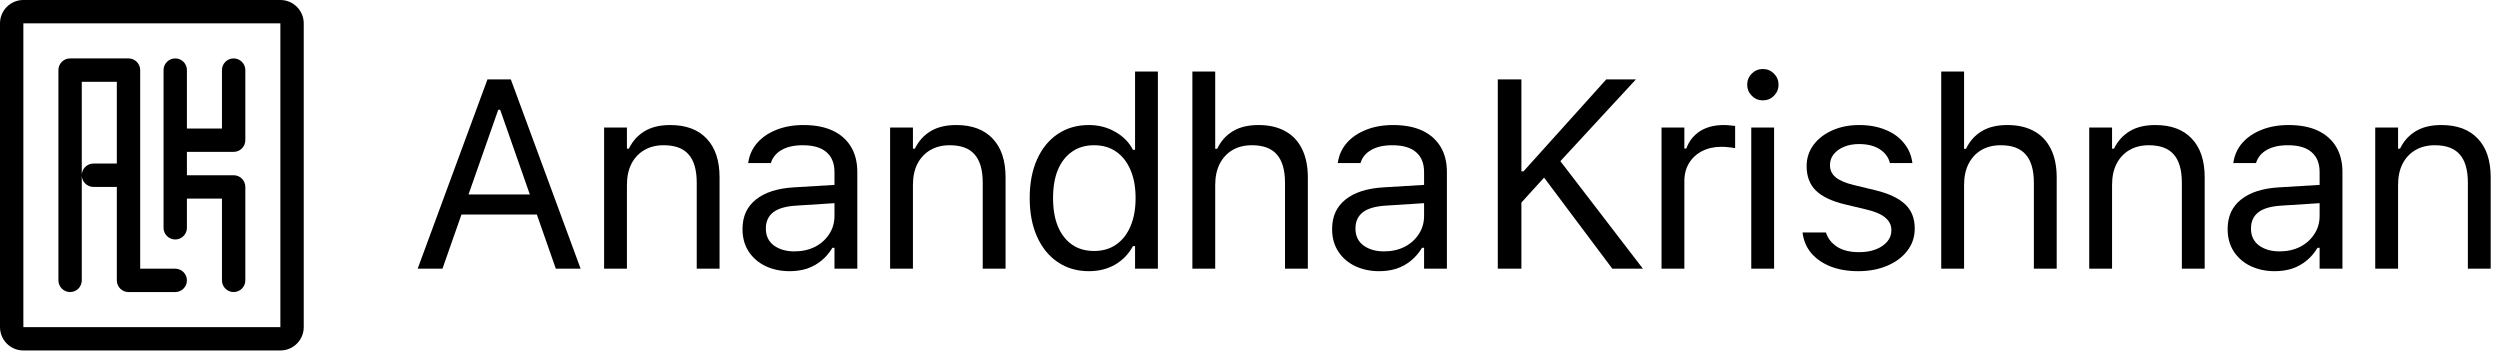
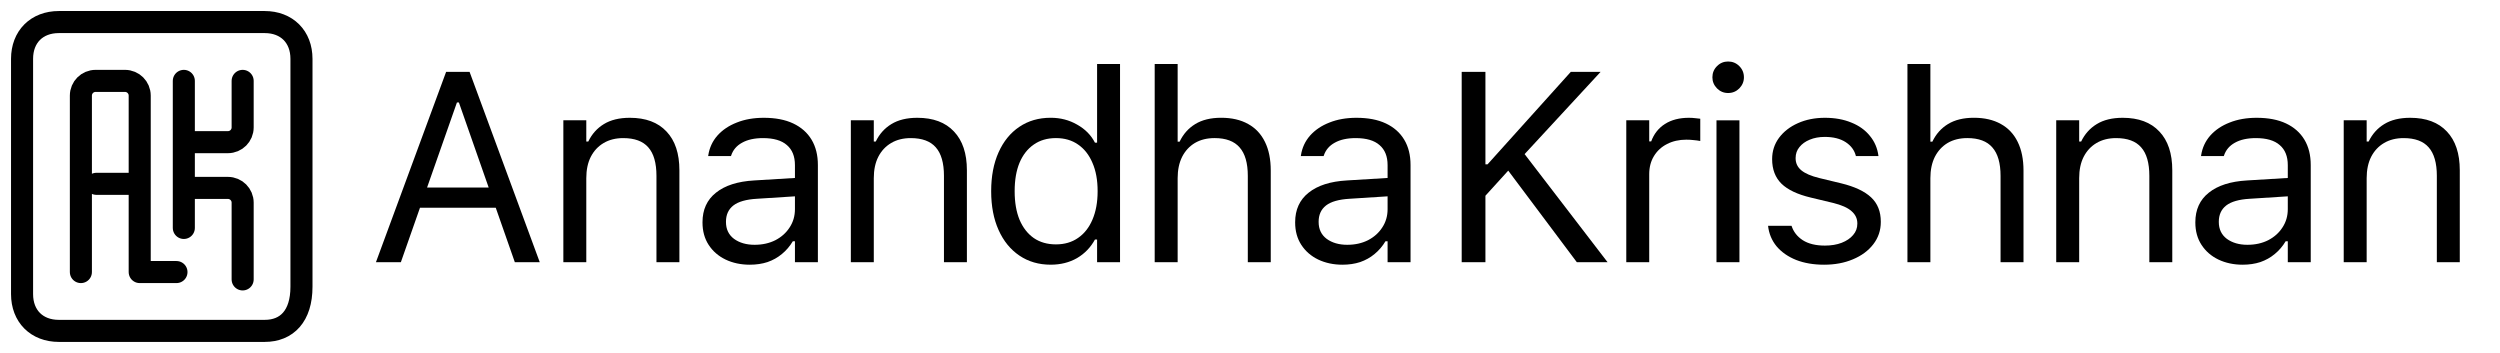
- <svg xmlns="http://www.w3.org/2000/svg" width="214" height="30" viewBox="0 0 214 30" fill="none">
-   <path d="M35.752 23H37.875L42.648 9.4H43.277V6.794H41.727L35.752 23ZM38.459 18.362H47.039L46.41 16.644H39.088L38.459 18.362ZM47.578 23H49.701L43.726 6.794H42.816V9.4L47.578 23Z" fill="black" />
-   <path d="M51.711 23H53.665V15.846C53.665 15.135 53.792 14.528 54.047 14.027C54.309 13.518 54.676 13.125 55.148 12.848C55.619 12.571 56.173 12.432 56.81 12.432C57.775 12.432 58.487 12.694 58.943 13.218C59.408 13.742 59.64 14.551 59.64 15.644V23H61.594V15.172C61.594 13.742 61.227 12.642 60.493 11.871C59.767 11.092 58.726 10.703 57.371 10.703C56.48 10.703 55.743 10.882 55.159 11.242C54.582 11.594 54.141 12.088 53.834 12.724H53.665V10.916H51.711V23Z" fill="black" />
-   <path d="M67.591 23.213C68.137 23.213 68.639 23.139 69.096 22.989C69.552 22.831 69.96 22.603 70.32 22.304C70.687 22.004 70.997 21.641 71.252 21.214H71.432V23H73.386V14.723C73.386 13.885 73.206 13.166 72.847 12.567C72.487 11.968 71.967 11.508 71.286 11.185C70.604 10.864 69.769 10.703 68.781 10.703C67.92 10.703 67.153 10.837 66.479 11.107C65.805 11.369 65.255 11.74 64.828 12.219C64.409 12.698 64.151 13.256 64.053 13.892L64.042 13.96H65.985L65.996 13.926C66.153 13.447 66.464 13.08 66.928 12.825C67.392 12.563 67.988 12.432 68.714 12.432C69.62 12.432 70.297 12.63 70.747 13.027C71.203 13.417 71.432 13.986 71.432 14.734V18.485C71.432 19.062 71.282 19.578 70.982 20.035C70.69 20.492 70.286 20.855 69.769 21.125C69.253 21.387 68.662 21.518 67.995 21.518C67.291 21.518 66.707 21.349 66.243 21.012C65.787 20.668 65.558 20.189 65.558 19.575V19.552C65.558 18.961 65.768 18.5 66.187 18.171C66.614 17.841 67.284 17.651 68.197 17.598L72.409 17.329V15.768L67.961 16.037C66.554 16.119 65.468 16.468 64.705 17.081C63.941 17.688 63.559 18.526 63.559 19.597V19.62C63.559 20.353 63.735 20.99 64.087 21.529C64.439 22.068 64.918 22.483 65.524 22.775C66.138 23.067 66.827 23.213 67.591 23.213Z" fill="black" />
-   <path d="M76.193 23H78.147V15.846C78.147 15.135 78.275 14.528 78.529 14.027C78.791 13.518 79.158 13.125 79.63 12.848C80.102 12.571 80.656 12.432 81.292 12.432C82.258 12.432 82.969 12.694 83.426 13.218C83.89 13.742 84.122 14.551 84.122 15.644V23H86.076V15.172C86.076 13.742 85.709 12.642 84.976 11.871C84.249 11.092 83.209 10.703 81.853 10.703C80.963 10.703 80.225 10.882 79.641 11.242C79.065 11.594 78.623 12.088 78.316 12.724H78.147V10.916H76.193V23Z" fill="black" />
-   <path d="M93.207 23.213C94.053 23.213 94.802 23.026 95.454 22.652C96.105 22.27 96.614 21.742 96.981 21.068H97.161V23H99.115V6.121H97.161V12.825H96.981C96.651 12.181 96.146 11.668 95.465 11.287C94.791 10.897 94.039 10.703 93.207 10.703C92.189 10.703 91.298 10.961 90.535 11.477C89.778 11.987 89.191 12.709 88.772 13.645C88.352 14.581 88.143 15.681 88.143 16.947V16.969C88.143 18.227 88.352 19.324 88.772 20.26C89.191 21.196 89.782 21.922 90.546 22.439C91.31 22.955 92.197 23.213 93.207 23.213ZM93.657 21.484C92.923 21.484 92.294 21.304 91.77 20.945C91.246 20.578 90.842 20.058 90.557 19.384C90.28 18.71 90.142 17.905 90.142 16.969V16.947C90.142 16.003 90.28 15.199 90.557 14.532C90.842 13.858 91.246 13.342 91.77 12.982C92.294 12.616 92.923 12.432 93.657 12.432C94.391 12.432 95.019 12.616 95.543 12.982C96.075 13.349 96.483 13.87 96.768 14.543C97.06 15.21 97.206 16.011 97.206 16.947V16.969C97.206 17.89 97.06 18.691 96.768 19.373C96.483 20.046 96.075 20.567 95.543 20.934C95.019 21.3 94.391 21.484 93.657 21.484Z" fill="black" />
-   <path d="M102.068 23H104.022V15.846C104.022 15.142 104.15 14.536 104.404 14.027C104.666 13.518 105.029 13.125 105.494 12.848C105.965 12.571 106.523 12.432 107.167 12.432C108.133 12.432 108.844 12.698 109.301 13.229C109.765 13.754 109.997 14.562 109.997 15.655V23H111.951V15.195C111.951 14.236 111.786 13.424 111.457 12.758C111.128 12.084 110.648 11.575 110.02 11.23C109.391 10.879 108.627 10.703 107.729 10.703C106.838 10.703 106.1 10.882 105.516 11.242C104.94 11.594 104.498 12.091 104.191 12.735H104.022V6.121H102.068V23Z" fill="black" />
-   <path d="M118.061 23.213C118.607 23.213 119.109 23.139 119.565 22.989C120.022 22.831 120.43 22.603 120.79 22.304C121.156 22.004 121.467 21.641 121.722 21.214H121.901V23H123.855V14.723C123.855 13.885 123.676 13.166 123.316 12.567C122.957 11.968 122.437 11.508 121.755 11.185C121.074 10.864 120.239 10.703 119.251 10.703C118.39 10.703 117.623 10.837 116.949 11.107C116.275 11.369 115.725 11.74 115.298 12.219C114.879 12.698 114.62 13.256 114.523 13.892L114.512 13.96H116.455L116.466 13.926C116.623 13.447 116.934 13.08 117.398 12.825C117.862 12.563 118.457 12.432 119.184 12.432C120.09 12.432 120.767 12.63 121.216 13.027C121.673 13.417 121.901 13.986 121.901 14.734V18.485C121.901 19.062 121.752 19.578 121.452 20.035C121.16 20.492 120.756 20.855 120.239 21.125C119.723 21.387 119.131 21.518 118.465 21.518C117.761 21.518 117.177 21.349 116.713 21.012C116.256 20.668 116.028 20.189 116.028 19.575V19.552C116.028 18.961 116.237 18.5 116.657 18.171C117.083 17.841 117.754 17.651 118.667 17.598L122.878 17.329V15.768L118.431 16.037C117.024 16.119 115.938 16.468 115.174 17.081C114.411 17.688 114.029 18.526 114.029 19.597V19.62C114.029 20.353 114.205 20.99 114.557 21.529C114.909 22.068 115.388 22.483 115.994 22.775C116.608 23.067 117.297 23.213 118.061 23.213Z" fill="black" />
-   <path d="M130.008 17.587L132.434 14.914L133.343 14.038L140.037 6.794H137.499L130.412 14.667H129.907L130.008 17.587ZM128.211 23H130.232V6.794H128.211V23ZM138.015 23H140.632L133.366 13.533L131.973 14.937L138.015 23Z" fill="black" />
-   <path d="M142.227 23H144.181V15.509C144.181 14.918 144.315 14.401 144.585 13.96C144.854 13.518 145.225 13.177 145.697 12.938C146.176 12.69 146.722 12.567 147.336 12.567C147.554 12.567 147.756 12.578 147.943 12.601C148.138 12.616 148.332 12.642 148.527 12.679V10.781C148.437 10.766 148.299 10.751 148.111 10.736C147.932 10.714 147.748 10.703 147.561 10.703C146.752 10.703 146.071 10.879 145.517 11.23C144.971 11.582 144.581 12.076 144.349 12.713H144.181V10.916H142.227V23Z" fill="black" />
-   <path d="M149.908 23H151.862V10.916H149.908V23ZM150.896 8.591C151.271 8.591 151.589 8.46 151.851 8.198C152.113 7.929 152.244 7.614 152.244 7.255C152.244 6.881 152.113 6.562 151.851 6.3C151.589 6.038 151.271 5.907 150.896 5.907C150.53 5.907 150.215 6.038 149.953 6.3C149.691 6.562 149.56 6.881 149.56 7.255C149.56 7.614 149.691 7.929 149.953 8.198C150.215 8.46 150.53 8.591 150.896 8.591Z" fill="black" />
-   <path d="M159.072 23.213C159.986 23.213 160.806 23.06 161.532 22.753C162.265 22.446 162.842 22.019 163.261 21.473C163.688 20.919 163.901 20.286 163.901 19.575V19.552C163.901 18.684 163.624 17.991 163.07 17.475C162.516 16.958 161.67 16.561 160.532 16.284L158.668 15.835C157.964 15.663 157.451 15.442 157.129 15.172C156.807 14.903 156.646 14.562 156.646 14.15V14.128C156.646 13.769 156.755 13.458 156.972 13.196C157.189 12.926 157.481 12.717 157.848 12.567C158.222 12.41 158.649 12.331 159.128 12.331C159.862 12.331 160.457 12.481 160.914 12.78C161.371 13.08 161.659 13.473 161.779 13.96H161.79H163.699V13.948C163.617 13.297 163.374 12.728 162.969 12.241C162.572 11.747 162.045 11.369 161.386 11.107C160.734 10.837 159.986 10.703 159.14 10.703C158.286 10.703 157.519 10.856 156.837 11.163C156.164 11.463 155.628 11.878 155.231 12.41C154.842 12.941 154.647 13.544 154.647 14.218V14.229C154.647 15.098 154.913 15.794 155.445 16.318C155.976 16.834 156.807 17.227 157.938 17.497L159.813 17.946C160.555 18.126 161.086 18.362 161.408 18.654C161.738 18.938 161.902 19.287 161.902 19.698V19.721C161.902 20.088 161.783 20.41 161.543 20.686C161.311 20.963 160.985 21.184 160.566 21.349C160.154 21.506 159.679 21.585 159.14 21.585C158.361 21.585 157.732 21.431 157.253 21.125C156.781 20.817 156.463 20.41 156.298 19.9H154.299C154.374 20.567 154.618 21.151 155.029 21.652C155.449 22.146 156.003 22.532 156.691 22.809C157.38 23.079 158.174 23.213 159.072 23.213Z" fill="black" />
-   <path d="M166.17 23H168.124V15.846C168.124 15.142 168.251 14.536 168.506 14.027C168.768 13.518 169.131 13.125 169.595 12.848C170.067 12.571 170.625 12.432 171.269 12.432C172.234 12.432 172.946 12.698 173.402 13.229C173.867 13.754 174.099 14.562 174.099 15.655V23H176.053V15.195C176.053 14.236 175.888 13.424 175.559 12.758C175.229 12.084 174.75 11.575 174.121 11.23C173.492 10.879 172.729 10.703 171.83 10.703C170.939 10.703 170.202 10.882 169.618 11.242C169.041 11.594 168.599 12.091 168.292 12.735H168.124V6.121H166.17V23Z" fill="black" />
-   <path d="M178.838 23H180.792V15.846C180.792 15.135 180.919 14.528 181.174 14.027C181.436 13.518 181.803 13.125 182.274 12.848C182.746 12.571 183.3 12.432 183.937 12.432C184.902 12.432 185.614 12.694 186.07 13.218C186.535 13.742 186.767 14.551 186.767 15.644V23H188.721V15.172C188.721 13.742 188.354 12.642 187.62 11.871C186.894 11.092 185.853 10.703 184.498 10.703C183.607 10.703 182.87 10.882 182.286 11.242C181.709 11.594 181.267 12.088 180.96 12.724H180.792V10.916H178.838V23Z" fill="black" />
-   <path d="M194.718 23.213C195.264 23.213 195.766 23.139 196.223 22.989C196.679 22.831 197.087 22.603 197.447 22.304C197.814 22.004 198.124 21.641 198.379 21.214H198.559V23H200.513V14.723C200.513 13.885 200.333 13.166 199.974 12.567C199.614 11.968 199.094 11.508 198.413 11.185C197.731 10.864 196.896 10.703 195.908 10.703C195.047 10.703 194.28 10.837 193.606 11.107C192.932 11.369 192.382 11.74 191.955 12.219C191.536 12.698 191.278 13.256 191.18 13.892L191.169 13.96H193.112L193.123 13.926C193.28 13.447 193.591 13.08 194.055 12.825C194.519 12.563 195.115 12.432 195.841 12.432C196.747 12.432 197.424 12.63 197.874 13.027C198.33 13.417 198.559 13.986 198.559 14.734V18.485C198.559 19.062 198.409 19.578 198.109 20.035C197.817 20.492 197.413 20.855 196.896 21.125C196.38 21.387 195.788 21.518 195.122 21.518C194.418 21.518 193.834 21.349 193.37 21.012C192.913 20.668 192.685 20.189 192.685 19.575V19.552C192.685 18.961 192.895 18.5 193.314 18.171C193.741 17.841 194.411 17.651 195.324 17.598L199.536 17.329V15.768L195.088 16.037C193.681 16.119 192.595 16.468 191.832 17.081C191.068 17.688 190.686 18.526 190.686 19.597V19.62C190.686 20.353 190.862 20.99 191.214 21.529C191.566 22.068 192.045 22.483 192.651 22.775C193.265 23.067 193.954 23.213 194.718 23.213Z" fill="black" />
-   <path d="M203.32 23H205.274V15.846C205.274 15.135 205.402 14.528 205.656 14.027C205.918 13.518 206.285 13.125 206.757 12.848C207.229 12.571 207.783 12.432 208.419 12.432C209.385 12.432 210.096 12.694 210.553 13.218C211.017 13.742 211.249 14.551 211.249 15.644V23H213.203V15.172C213.203 13.742 212.836 12.642 212.103 11.871C211.376 11.092 210.336 10.703 208.98 10.703C208.09 10.703 207.352 10.882 206.768 11.242C206.192 11.594 205.75 12.088 205.443 12.724H205.274V10.916H203.32V23Z" fill="black" />
-   <path fill-rule="evenodd" clip-rule="evenodd" d="M5 6C5 5.448 5.448 5 6 5H11C11.552 5 12 5.448 12 6V23H15C15.552 23 16 23.448 16 24C16 24.552 15.552 25 15 25H11C10.448 25 10 24.552 10 24V16H8C7.448 16 7 15.552 7 15C7 14.448 7.448 14 8 14H10V7H7V15V24C7 24.552 6.552 25 6 25C5.448 25 5 24.552 5 24V6Z" fill="black" />
-   <path fill-rule="evenodd" clip-rule="evenodd" d="M15 5C15.552 5 16 5.448 16 6V11H19V6C19 5.448 19.448 5 20 5C20.552 5 21 5.448 21 6V12C21 12.552 20.552 13 20 13H16V15H20C20.552 15 21 15.448 21 16V24C21 24.552 20.552 25 20 25C19.448 25 19 24.552 19 24V17H16V19.5C16 20.052 15.552 20.5 15 20.5C14.448 20.5 14 20.052 14 19.5V6C14 5.448 14.448 5 15 5Z" fill="black" />
-   <path fill-rule="evenodd" clip-rule="evenodd" d="M24 2H2L2 28H24V2ZM2 0C0.895 0 0 0.895 0 2V28C0 29.105 0.895 30 2 30H24C25.105 30 26 29.105 26 28V2C26 0.895 25.105 0 24 0H2Z" fill="black" />
+ <svg xmlns="http://www.w3.org/2000/svg" width="170" height="24" viewBox="0 0 170 24" fill="none">
+   <path d="M25.564 17.829H27.259L31.071 6.969H31.573V4.889H30.335L25.564 17.829ZM27.726 14.126H34.577L34.075 12.754H28.228L27.726 14.126ZM35.008 17.829H36.703L31.932 4.889H31.205V6.969L35.008 17.829Z" fill="black" />
+   <path d="M38.308 17.83H39.868V12.117C39.868 11.549 39.97 11.065 40.173 10.664C40.382 10.258 40.675 9.944 41.052 9.723C41.428 9.501 41.871 9.391 42.379 9.391C43.15 9.391 43.718 9.6 44.083 10.019C44.454 10.437 44.639 11.083 44.639 11.956V17.83H46.199V11.579C46.199 10.437 45.907 9.558 45.321 8.942C44.741 8.321 43.91 8.01 42.828 8.01C42.116 8.01 41.527 8.153 41.061 8.44C40.6 8.721 40.248 9.116 40.003 9.624H39.868V8.18H38.308V17.83Z" fill="black" />
+   <path d="M50.989 18C51.425 18 51.826 17.94 52.191 17.821C52.555 17.695 52.881 17.513 53.168 17.274C53.461 17.035 53.709 16.744 53.913 16.404H54.056V17.83H55.616V11.22C55.616 10.551 55.473 9.977 55.186 9.498C54.899 9.02 54.483 8.653 53.939 8.395C53.395 8.138 52.729 8.01 51.94 8.01C51.252 8.01 50.639 8.117 50.101 8.333C49.563 8.542 49.124 8.838 48.783 9.22C48.448 9.603 48.242 10.049 48.164 10.557L48.155 10.611H49.707L49.716 10.584C49.841 10.201 50.089 9.908 50.46 9.705C50.831 9.496 51.306 9.391 51.886 9.391C52.609 9.391 53.15 9.549 53.509 9.866C53.874 10.177 54.056 10.631 54.056 11.229V14.225C54.056 14.685 53.936 15.098 53.697 15.462C53.464 15.827 53.141 16.117 52.729 16.332C52.316 16.541 51.844 16.646 51.312 16.646C50.75 16.646 50.284 16.511 49.913 16.242C49.548 15.967 49.366 15.585 49.366 15.094V15.076C49.366 14.604 49.533 14.236 49.868 13.973C50.209 13.71 50.744 13.558 51.473 13.516L54.836 13.301V12.054L51.285 12.27C50.161 12.335 49.294 12.613 48.684 13.104C48.074 13.588 47.77 14.257 47.77 15.112V15.13C47.77 15.716 47.91 16.224 48.191 16.655C48.472 17.085 48.855 17.417 49.339 17.65C49.829 17.884 50.379 18 50.989 18Z" fill="black" />
+   <path d="M57.857 17.83H59.418V12.117C59.418 11.549 59.519 11.065 59.723 10.664C59.932 10.258 60.225 9.944 60.602 9.723C60.978 9.501 61.421 9.391 61.929 9.391C62.7 9.391 63.268 9.6 63.633 10.019C64.003 10.437 64.189 11.083 64.189 11.956V17.83H65.749V11.579C65.749 10.437 65.456 9.558 64.87 8.942C64.29 8.321 63.459 8.01 62.377 8.01C61.666 8.01 61.077 8.153 60.611 8.44C60.15 8.721 59.797 9.116 59.552 9.624H59.418V8.18H57.857V17.83Z" fill="black" />
+   <path d="M71.445 17.999C72.12 17.999 72.718 17.849 73.239 17.55C73.759 17.245 74.165 16.824 74.458 16.286H74.602V17.828H76.162V4.35H74.602V9.703H74.458C74.195 9.189 73.791 8.78 73.247 8.475C72.709 8.164 72.109 8.008 71.445 8.008C70.632 8.008 69.92 8.215 69.311 8.627C68.707 9.034 68.237 9.611 67.903 10.358C67.568 11.105 67.4 11.984 67.4 12.995V13.013C67.4 14.017 67.568 14.893 67.903 15.64C68.237 16.387 68.71 16.968 69.32 17.38C69.929 17.793 70.638 17.999 71.445 17.999ZM71.804 16.618C71.218 16.618 70.716 16.474 70.297 16.187C69.879 15.894 69.556 15.479 69.328 14.941C69.107 14.403 68.997 13.76 68.997 13.013V12.995C68.997 12.241 69.107 11.599 69.328 11.066C69.556 10.528 69.879 10.116 70.297 9.829C70.716 9.536 71.218 9.39 71.804 9.39C72.389 9.39 72.892 9.536 73.31 9.829C73.735 10.122 74.061 10.537 74.288 11.076C74.521 11.608 74.638 12.247 74.638 12.995V13.013C74.638 13.748 74.521 14.388 74.288 14.932C74.061 15.47 73.735 15.885 73.31 16.178C72.892 16.471 72.389 16.618 71.804 16.618Z" fill="black" />
+   <path d="M78.519 17.828H80.08V12.116C80.08 11.554 80.182 11.07 80.385 10.663C80.594 10.256 80.884 9.943 81.255 9.721C81.631 9.5 82.077 9.39 82.591 9.39C83.363 9.39 83.93 9.602 84.295 10.026C84.666 10.445 84.851 11.091 84.851 11.963V17.828H86.411V11.596C86.411 10.83 86.28 10.182 86.017 9.65C85.754 9.112 85.371 8.705 84.87 8.43C84.367 8.149 83.757 8.008 83.04 8.008C82.329 8.008 81.739 8.152 81.273 8.439C80.813 8.72 80.46 9.118 80.215 9.632H80.08V4.35H78.519V17.828Z" fill="black" />
+   <path d="M91.29 18C91.726 18 92.127 17.94 92.491 17.821C92.856 17.695 93.182 17.513 93.469 17.274C93.761 17.035 94.01 16.744 94.213 16.404H94.356V17.83H95.917V11.22C95.917 10.551 95.774 9.977 95.486 9.498C95.2 9.02 94.784 8.653 94.24 8.395C93.696 8.138 93.029 8.01 92.24 8.01C91.553 8.01 90.94 8.117 90.402 8.333C89.864 8.542 89.425 8.838 89.084 9.22C88.749 9.603 88.542 10.049 88.465 10.557L88.456 10.611H90.008L90.016 10.584C90.142 10.201 90.39 9.908 90.761 9.705C91.131 9.496 91.606 9.391 92.187 9.391C92.91 9.391 93.451 9.549 93.809 9.866C94.174 10.177 94.356 10.631 94.356 11.229V14.225C94.356 14.685 94.237 15.098 93.998 15.462C93.765 15.827 93.442 16.117 93.029 16.332C92.617 16.541 92.144 16.646 91.613 16.646C91.05 16.646 90.584 16.511 90.214 16.242C89.849 15.967 89.667 15.585 89.667 15.094V15.076C89.667 14.604 89.834 14.236 90.169 13.973C90.509 13.71 91.045 13.558 91.774 13.516L95.136 13.301V12.054L91.585 12.27C90.462 12.335 89.595 12.613 88.985 13.104C88.375 13.588 88.07 14.257 88.07 15.112V15.13C88.07 15.716 88.211 16.224 88.492 16.655C88.773 17.085 89.156 17.417 89.639 17.65C90.13 17.884 90.68 18 91.29 18Z" fill="black" />
+   <path d="M100.83 13.507L102.768 11.373L103.494 10.673L108.839 4.889H106.812L101.153 11.175H100.75L100.83 13.507ZM99.395 17.829H101.009V4.889H99.395V17.829ZM107.224 17.829H109.314L103.512 10.269L102.4 11.39L107.224 17.829Z" fill="black" />
+   <path d="M110.587 17.83H112.147V11.848C112.147 11.376 112.254 10.963 112.47 10.611C112.685 10.258 112.981 9.986 113.358 9.794C113.74 9.597 114.176 9.498 114.667 9.498C114.841 9.498 115.002 9.507 115.151 9.525C115.307 9.537 115.462 9.558 115.618 9.588V8.073C115.546 8.061 115.436 8.049 115.285 8.037C115.143 8.019 114.996 8.01 114.846 8.01C114.2 8.01 113.656 8.15 113.214 8.431C112.778 8.712 112.467 9.107 112.281 9.615H112.147V8.18H110.587V17.83Z" fill="black" />
+   <path d="M116.721 17.831H118.282V8.181H116.721V17.831ZM117.51 6.325C117.81 6.325 118.064 6.22 118.273 6.011C118.482 5.796 118.587 5.545 118.587 5.258C118.587 4.959 118.482 4.705 118.273 4.496C118.064 4.286 117.81 4.182 117.51 4.182C117.218 4.182 116.966 4.286 116.757 4.496C116.548 4.705 116.443 4.959 116.443 5.258C116.443 5.545 116.548 5.796 116.757 6.011C116.966 6.22 117.218 6.325 117.51 6.325Z" fill="black" />
+   <path d="M124.039 18C124.769 18 125.424 17.878 126.003 17.632C126.589 17.387 127.049 17.046 127.384 16.61C127.725 16.168 127.895 15.662 127.895 15.094V15.076C127.895 14.383 127.674 13.83 127.231 13.417C126.789 13.005 126.114 12.688 125.205 12.467L123.716 12.108C123.154 11.971 122.745 11.794 122.487 11.579C122.23 11.364 122.102 11.092 122.102 10.763V10.745C122.102 10.458 122.189 10.21 122.362 10.001C122.535 9.785 122.768 9.618 123.062 9.498C123.36 9.373 123.701 9.31 124.084 9.31C124.67 9.31 125.145 9.43 125.51 9.669C125.875 9.908 126.105 10.222 126.201 10.611H126.209H127.734V10.601C127.668 10.081 127.474 9.627 127.151 9.238C126.834 8.844 126.413 8.542 125.887 8.333C125.366 8.117 124.769 8.01 124.093 8.01C123.411 8.01 122.799 8.132 122.254 8.377C121.717 8.617 121.289 8.948 120.972 9.373C120.661 9.797 120.505 10.279 120.505 10.817V10.826C120.505 11.519 120.718 12.075 121.143 12.494C121.567 12.906 122.23 13.22 123.133 13.435L124.631 13.794C125.223 13.938 125.647 14.126 125.904 14.359C126.168 14.586 126.299 14.864 126.299 15.193V15.211C126.299 15.504 126.204 15.761 126.012 15.982C125.827 16.203 125.567 16.38 125.232 16.511C124.903 16.637 124.524 16.7 124.093 16.7C123.471 16.7 122.969 16.577 122.586 16.332C122.21 16.087 121.956 15.761 121.824 15.354H120.228C120.287 15.887 120.482 16.353 120.81 16.753C121.146 17.148 121.588 17.456 122.138 17.677C122.688 17.892 123.322 18 124.039 18Z" fill="black" />
+   <path d="M129.706 17.828H131.266V12.116C131.266 11.554 131.368 11.07 131.571 10.663C131.781 10.256 132.071 9.943 132.441 9.721C132.818 9.5 133.264 9.39 133.778 9.39C134.548 9.39 135.117 9.602 135.481 10.026C135.852 10.445 136.038 11.091 136.038 11.963V17.828H137.598V11.596C137.598 10.83 137.466 10.182 137.203 9.65C136.94 9.112 136.557 8.705 136.055 8.43C135.553 8.149 134.944 8.008 134.226 8.008C133.514 8.008 132.926 8.152 132.459 8.439C131.999 8.72 131.646 9.118 131.401 9.632H131.266V4.35H129.706V17.828Z" fill="black" />
+   <path d="M139.823 17.83H141.384V12.117C141.384 11.549 141.485 11.065 141.689 10.664C141.898 10.258 142.191 9.944 142.567 9.723C142.944 9.501 143.386 9.391 143.895 9.391C144.666 9.391 145.234 9.6 145.598 10.019C145.97 10.437 146.155 11.083 146.155 11.956V17.83H147.715V11.579C147.715 10.437 147.422 9.558 146.836 8.942C146.256 8.321 145.425 8.01 144.343 8.01C143.631 8.01 143.043 8.153 142.577 8.44C142.116 8.721 141.763 9.116 141.518 9.624H141.384V8.18H139.823V17.83Z" fill="black" />
+   <path d="M152.503 18C152.939 18 153.34 17.94 153.705 17.821C154.069 17.695 154.395 17.513 154.682 17.274C154.975 17.035 155.223 16.744 155.426 16.404H155.57V17.83H157.13V11.22C157.13 10.551 156.987 9.977 156.7 9.498C156.412 9.02 155.997 8.653 155.453 8.395C154.909 8.138 154.242 8.01 153.453 8.01C152.766 8.01 152.153 8.117 151.615 8.333C151.077 8.542 150.638 8.838 150.297 9.22C149.962 9.603 149.756 10.049 149.678 10.557L149.669 10.611H151.22L151.229 10.584C151.355 10.201 151.603 9.908 151.973 9.705C152.344 9.496 152.82 9.391 153.4 9.391C154.123 9.391 154.664 9.549 155.023 9.866C155.387 10.177 155.57 10.631 155.57 11.229V14.225C155.57 14.685 155.45 15.098 155.211 15.462C154.978 15.827 154.655 16.117 154.242 16.332C153.83 16.541 153.357 16.646 152.825 16.646C152.263 16.646 151.797 16.511 151.426 16.242C151.062 15.967 150.879 15.585 150.879 15.094V15.076C150.879 14.604 151.047 14.236 151.382 13.973C151.723 13.71 152.258 13.558 152.987 13.516L156.35 13.301V12.054L152.798 12.27C151.675 12.335 150.808 12.613 150.198 13.104C149.588 13.588 149.283 14.257 149.283 15.112V15.13C149.283 15.716 149.424 16.224 149.705 16.655C149.986 17.085 150.368 17.417 150.852 17.65C151.343 17.884 151.893 18 152.503 18Z" fill="black" />
+   <path d="M159.373 17.83H160.933V12.117C160.933 11.549 161.036 11.065 161.238 10.664C161.448 10.258 161.741 9.944 162.118 9.723C162.495 9.501 162.937 9.391 163.445 9.391C164.216 9.391 164.784 9.6 165.149 10.019C165.519 10.437 165.705 11.083 165.705 11.956V17.83H167.265V11.579C167.265 10.437 166.972 9.558 166.387 8.942C165.806 8.321 164.976 8.01 163.893 8.01C163.182 8.01 162.593 8.153 162.126 8.44C161.666 8.721 161.313 9.116 161.068 9.624H160.933V8.18H159.373V17.83Z" fill="black" />
+   <path d="M5.5 18.5V6.5C5.5 5.948 5.948 5.5 6.5 5.5H8.5C9.052 5.5 9.5 5.948 9.5 6.5V12.5M9.5 12.5V18.5H12M9.5 12.5H6.556" stroke="black" stroke-width="1.5" stroke-linecap="round" stroke-linejoin="round" />
+   <path d="M12.5 5.5V9.667M12.5 9.667H15.5C16.052 9.667 16.5 9.219 16.5 8.667V5.5M12.5 9.667V12.778M12.5 15.5V12.778M12.5 12.778H15.5C16.052 12.778 16.5 13.226 16.5 13.778V19" stroke="black" stroke-width="1.5" stroke-linecap="round" stroke-linejoin="round" />
+   <path d="M18 1.5H4C2.5 1.5 1.5 2.5 1.5 4V20C1.5 21.5 2.5 22.5 4 22.5H18C19.5 22.5 20.5 21.5 20.5 19.5V4C20.5 2.5 19.5 1.5 18 1.5Z" stroke="black" stroke-width="1.5" />
</svg>
